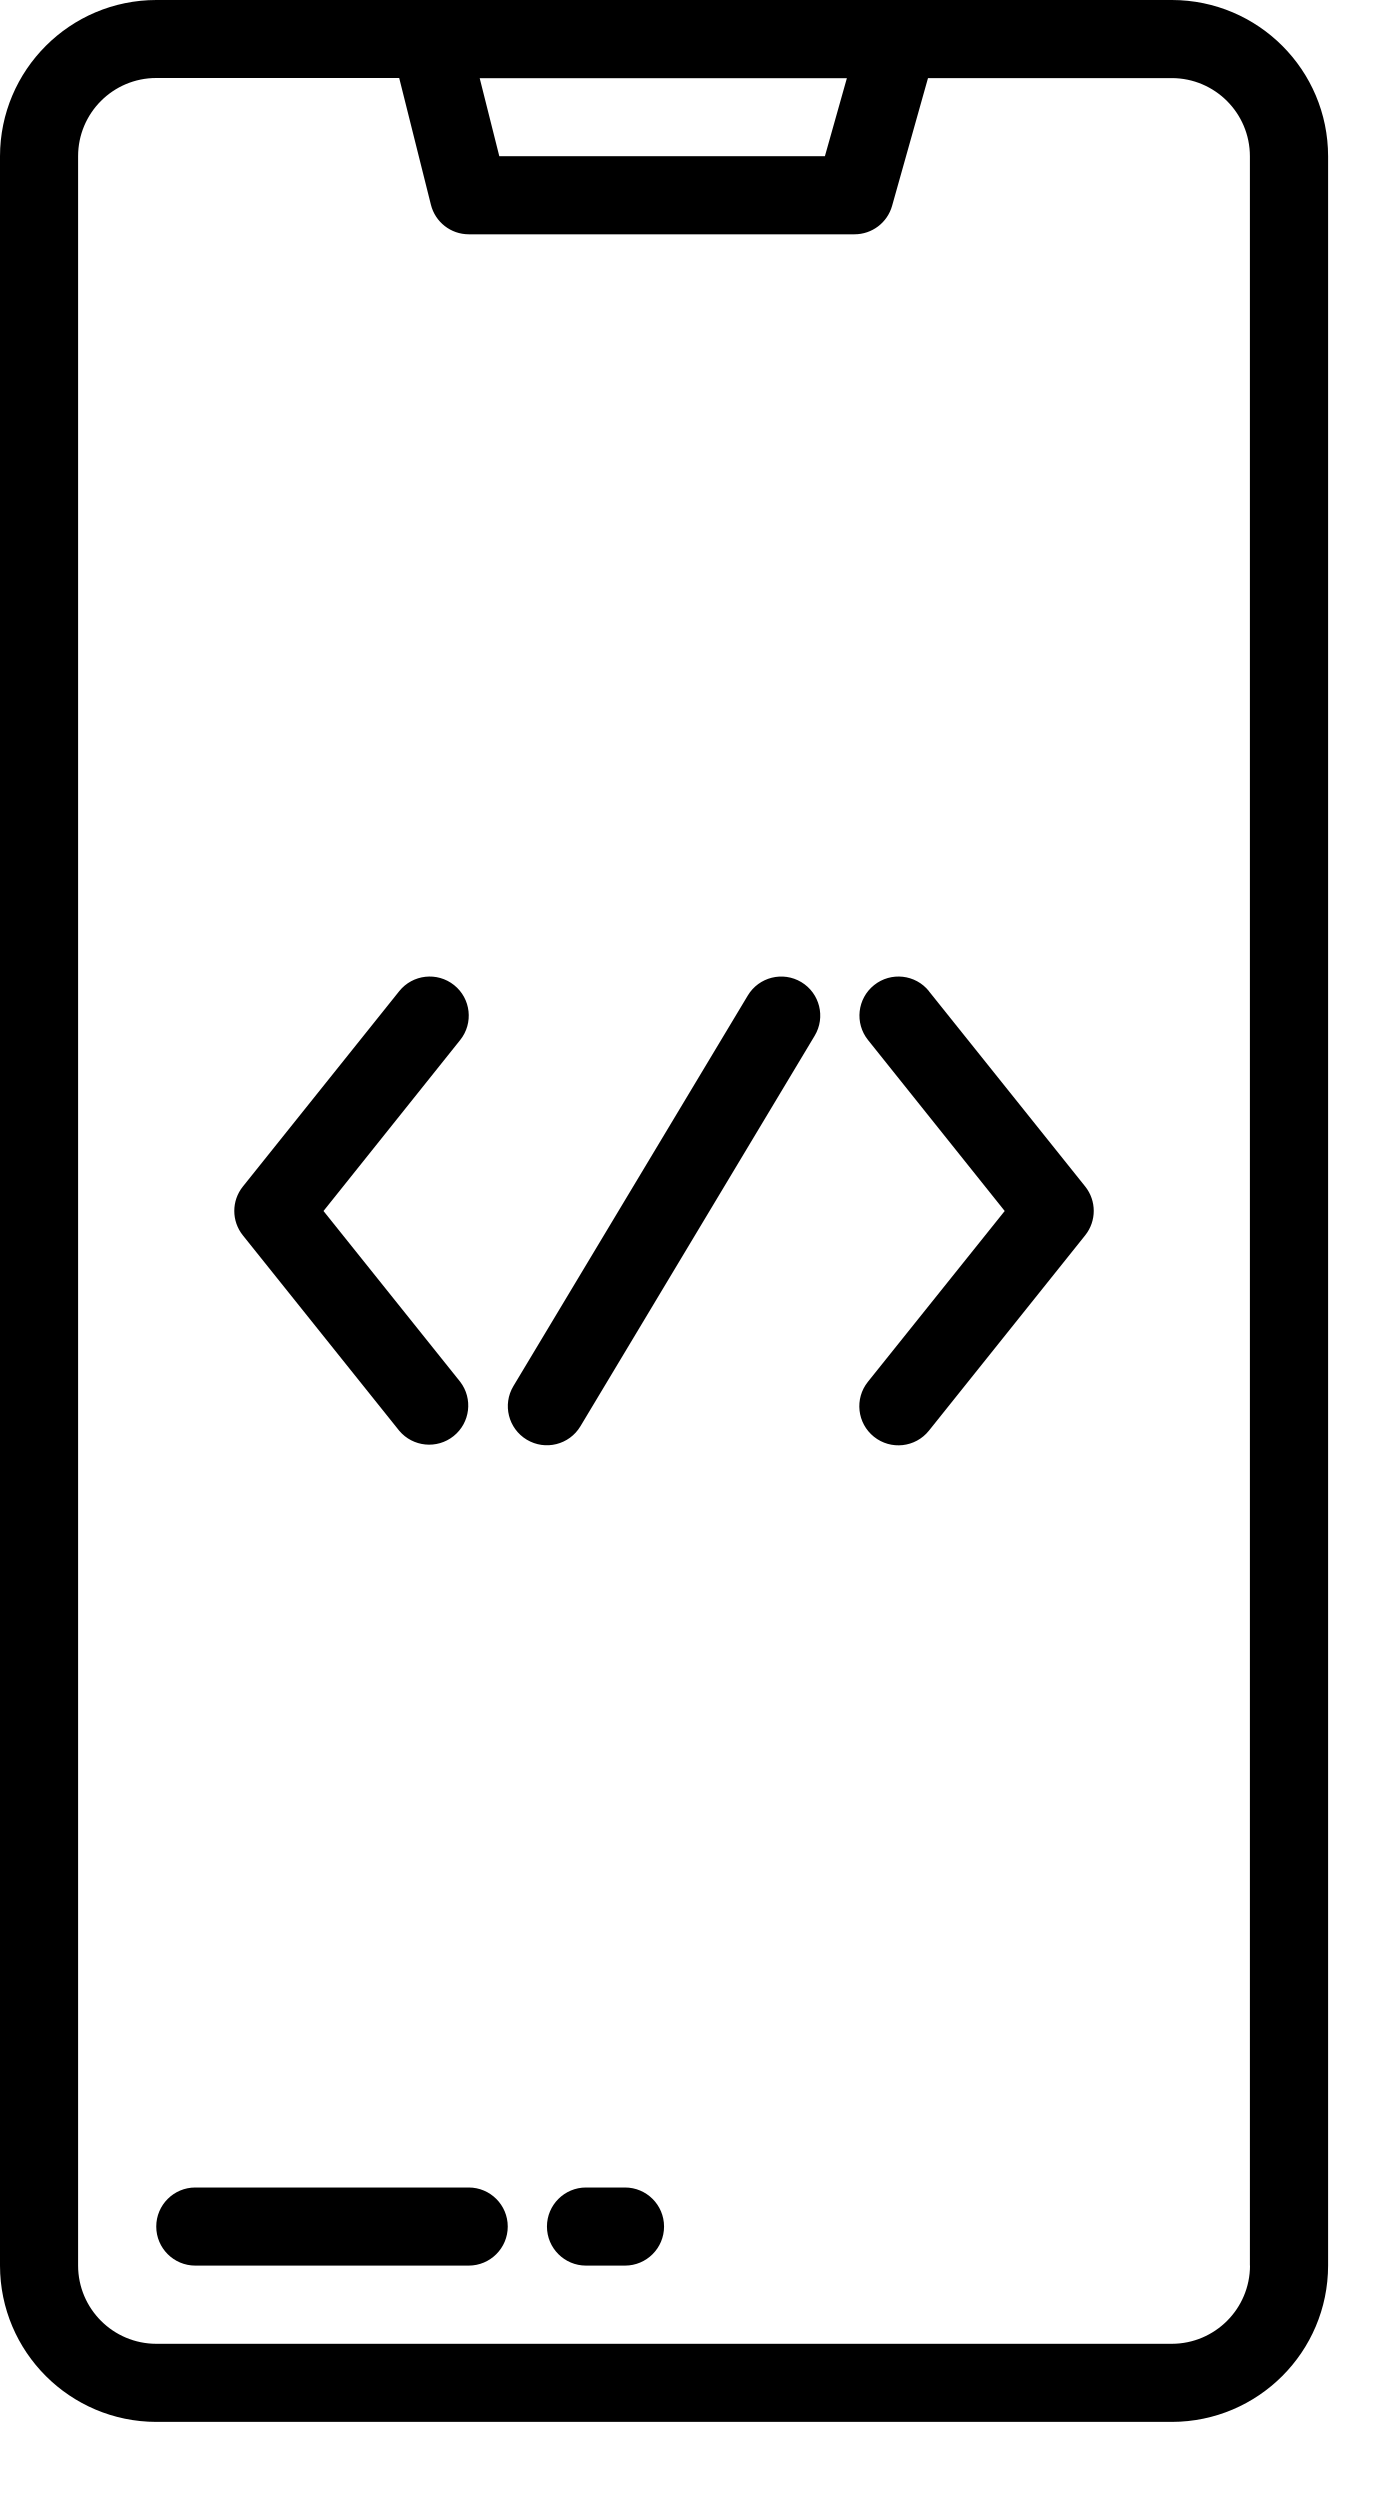
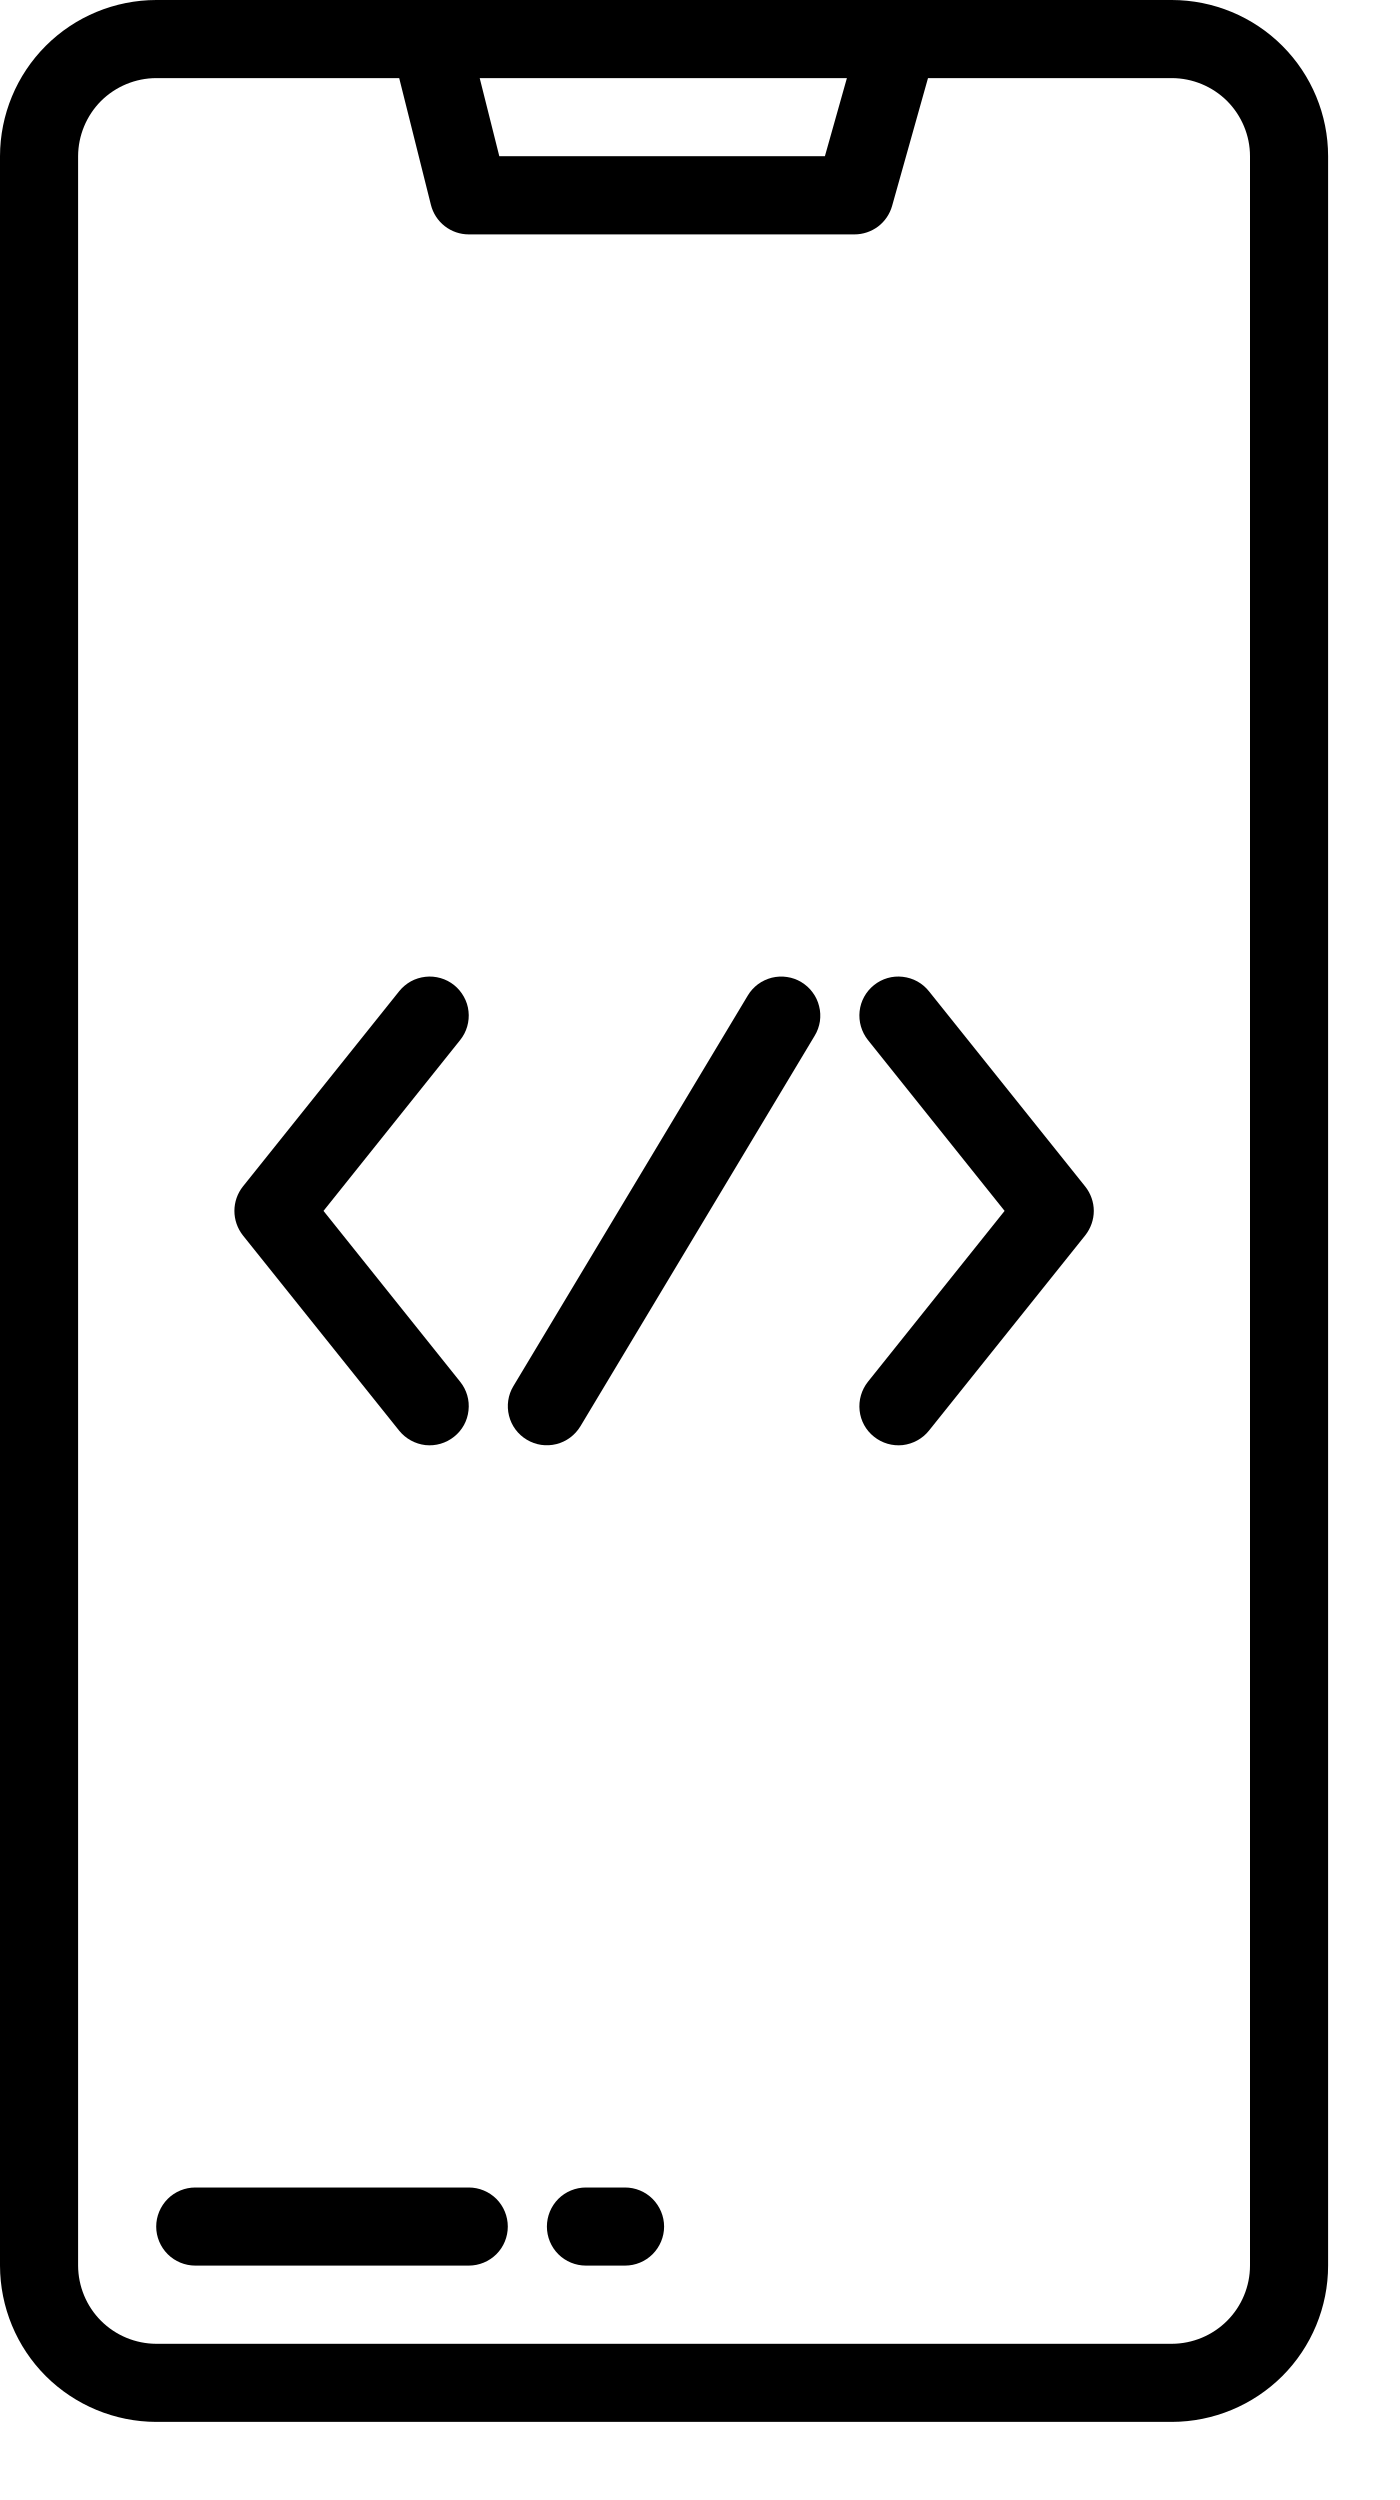
- <svg xmlns="http://www.w3.org/2000/svg" width="14" height="25" fill="none">
-   <path d="M11.719 0H1.563A1.565 1.565 0 000 1.563v21.093a1.565 1.565 0 001.563 1.563h10.156a1.565 1.565 0 001.562-1.563V1.563A1.564 1.564 0 0011.72 0zm-3.25.781l-.22.781H4.993l-.196-.78H8.47zM12.5 22.656a.783.783 0 01-.781.782H1.563a.783.783 0 01-.782-.782V1.563A.782.782 0 011.562.78h2.43l.317 1.267a.39.39 0 00.378.296h3.858a.39.39 0 00.376-.285L9.28.781h2.438a.782.782 0 01.781.781v21.094z" fill="#000" />
-   <path d="M4.688 21.875H1.953a.39.39 0 000 .781h2.734a.39.39 0 100-.781zm1.562 0h-.39a.39.39 0 000 .781h.39a.39.39 0 100-.781zM8.013 9.821a.39.39 0 00-.535.134l-2.344 3.906a.39.39 0 10.67.402l2.343-3.906a.391.391 0 00-.134-.536zm1.277.091a.39.39 0 00-.61.488l1.367 1.71-1.368 1.708a.39.39 0 00.61.489l1.563-1.954a.391.391 0 000-.488L9.289 9.912zm-5.298 4.395a.391.391 0 00.61-.489L3.235 12.11l1.367-1.71a.39.39 0 10-.61-.488l-1.563 1.953a.39.39 0 000 .489l1.563 1.953z" fill="#000" />
+ <svg xmlns="http://www.w3.org/2000/svg" width="14" height="25" viewBox="0 0 14 25" fill="none">
+   <path d="M11.719 0H1.562C1.148 0.001 0.751 0.165 0.458 0.458C0.165 0.751 0.001 1.148 0 1.562V22.656C0.001 23.07 0.165 23.468 0.458 23.761C0.751 24.053 1.148 24.218 1.562 24.219H11.719C12.133 24.218 12.53 24.053 12.823 23.761C13.116 23.468 13.281 23.07 13.281 22.656V1.562C13.281 1.148 13.116 0.751 12.823 0.458C12.53 0.165 12.133 0.001 11.719 0ZM8.469 0.781L8.249 1.562H4.993L4.797 0.781H8.469ZM12.5 22.656C12.5 22.863 12.417 23.062 12.271 23.208C12.124 23.355 11.926 23.437 11.719 23.438H1.562C1.355 23.437 1.157 23.355 1.01 23.208C0.864 23.062 0.782 22.863 0.781 22.656V1.562C0.782 1.355 0.864 1.157 1.01 1.01C1.157 0.864 1.355 0.782 1.562 0.781H3.992L4.309 2.048C4.33 2.132 4.378 2.207 4.447 2.261C4.516 2.315 4.6 2.344 4.688 2.344H8.545C8.63 2.344 8.713 2.316 8.781 2.265C8.849 2.213 8.898 2.141 8.921 2.059L9.28 0.781H11.719C11.926 0.782 12.124 0.864 12.271 1.01C12.417 1.157 12.5 1.355 12.5 1.562V22.656Z" fill="black" />
+   <path d="M4.688 21.875H1.953C1.85 21.875 1.75 21.916 1.677 21.989C1.604 22.063 1.562 22.162 1.562 22.266C1.562 22.369 1.604 22.469 1.677 22.542C1.75 22.615 1.85 22.656 1.953 22.656H4.688C4.791 22.656 4.89 22.615 4.964 22.542C5.037 22.469 5.078 22.369 5.078 22.266C5.078 22.162 5.037 22.063 4.964 21.989C4.89 21.916 4.791 21.875 4.688 21.875Z" fill="black" />
+   <path d="M6.25 21.875H5.859C5.756 21.875 5.656 21.916 5.583 21.989C5.51 22.063 5.469 22.162 5.469 22.266C5.469 22.369 5.51 22.469 5.583 22.542C5.656 22.615 5.756 22.656 5.859 22.656H6.25C6.354 22.656 6.453 22.615 6.526 22.542C6.599 22.469 6.641 22.369 6.641 22.266C6.641 22.162 6.599 22.063 6.526 21.989C6.453 21.916 6.354 21.875 6.25 21.875Z" fill="black" />
+   <path d="M8.013 9.821C7.97 9.795 7.921 9.777 7.87 9.77C7.819 9.762 7.768 9.765 7.718 9.777C7.668 9.79 7.621 9.812 7.58 9.842C7.539 9.873 7.504 9.911 7.478 9.955L5.134 13.861C5.08 13.95 5.065 14.057 5.09 14.157C5.115 14.258 5.179 14.344 5.268 14.397C5.357 14.451 5.463 14.466 5.564 14.441C5.664 14.416 5.75 14.352 5.804 14.263L8.147 10.357C8.174 10.313 8.191 10.264 8.199 10.214C8.206 10.163 8.204 10.111 8.191 10.062C8.179 10.012 8.157 9.965 8.126 9.924C8.096 9.882 8.057 9.848 8.013 9.821Z" fill="black" />
+   <path d="M9.289 9.912C9.257 9.872 9.218 9.839 9.173 9.814C9.128 9.789 9.078 9.774 9.027 9.768C8.924 9.756 8.821 9.786 8.74 9.851C8.659 9.916 8.607 10.01 8.596 10.113C8.585 10.216 8.615 10.319 8.679 10.4L10.046 12.109L8.679 13.818C8.615 13.899 8.585 14.002 8.596 14.105C8.607 14.209 8.659 14.303 8.74 14.367C8.821 14.432 8.924 14.462 9.027 14.451C9.13 14.439 9.225 14.387 9.289 14.307L10.852 12.354C10.907 12.284 10.938 12.198 10.938 12.109C10.938 12.021 10.907 11.934 10.852 11.865L9.289 9.912Z" fill="black" />
+   <path d="M3.992 14.307C4.057 14.387 4.151 14.439 4.254 14.451C4.357 14.462 4.46 14.432 4.541 14.367C4.622 14.303 4.674 14.209 4.685 14.105C4.697 14.002 4.667 13.899 4.602 13.818L3.235 12.109L4.602 10.4C4.634 10.36 4.658 10.314 4.672 10.265C4.686 10.216 4.691 10.164 4.685 10.113C4.68 10.062 4.664 10.013 4.639 9.968C4.614 9.923 4.581 9.883 4.541 9.851C4.501 9.819 4.455 9.795 4.406 9.781C4.356 9.767 4.305 9.762 4.254 9.768C4.203 9.774 4.153 9.789 4.108 9.814C4.064 9.839 4.024 9.872 3.992 9.912L2.429 11.865C2.374 11.934 2.344 12.021 2.344 12.109C2.344 12.198 2.374 12.284 2.429 12.354L3.992 14.307Z" fill="black" />
</svg>
